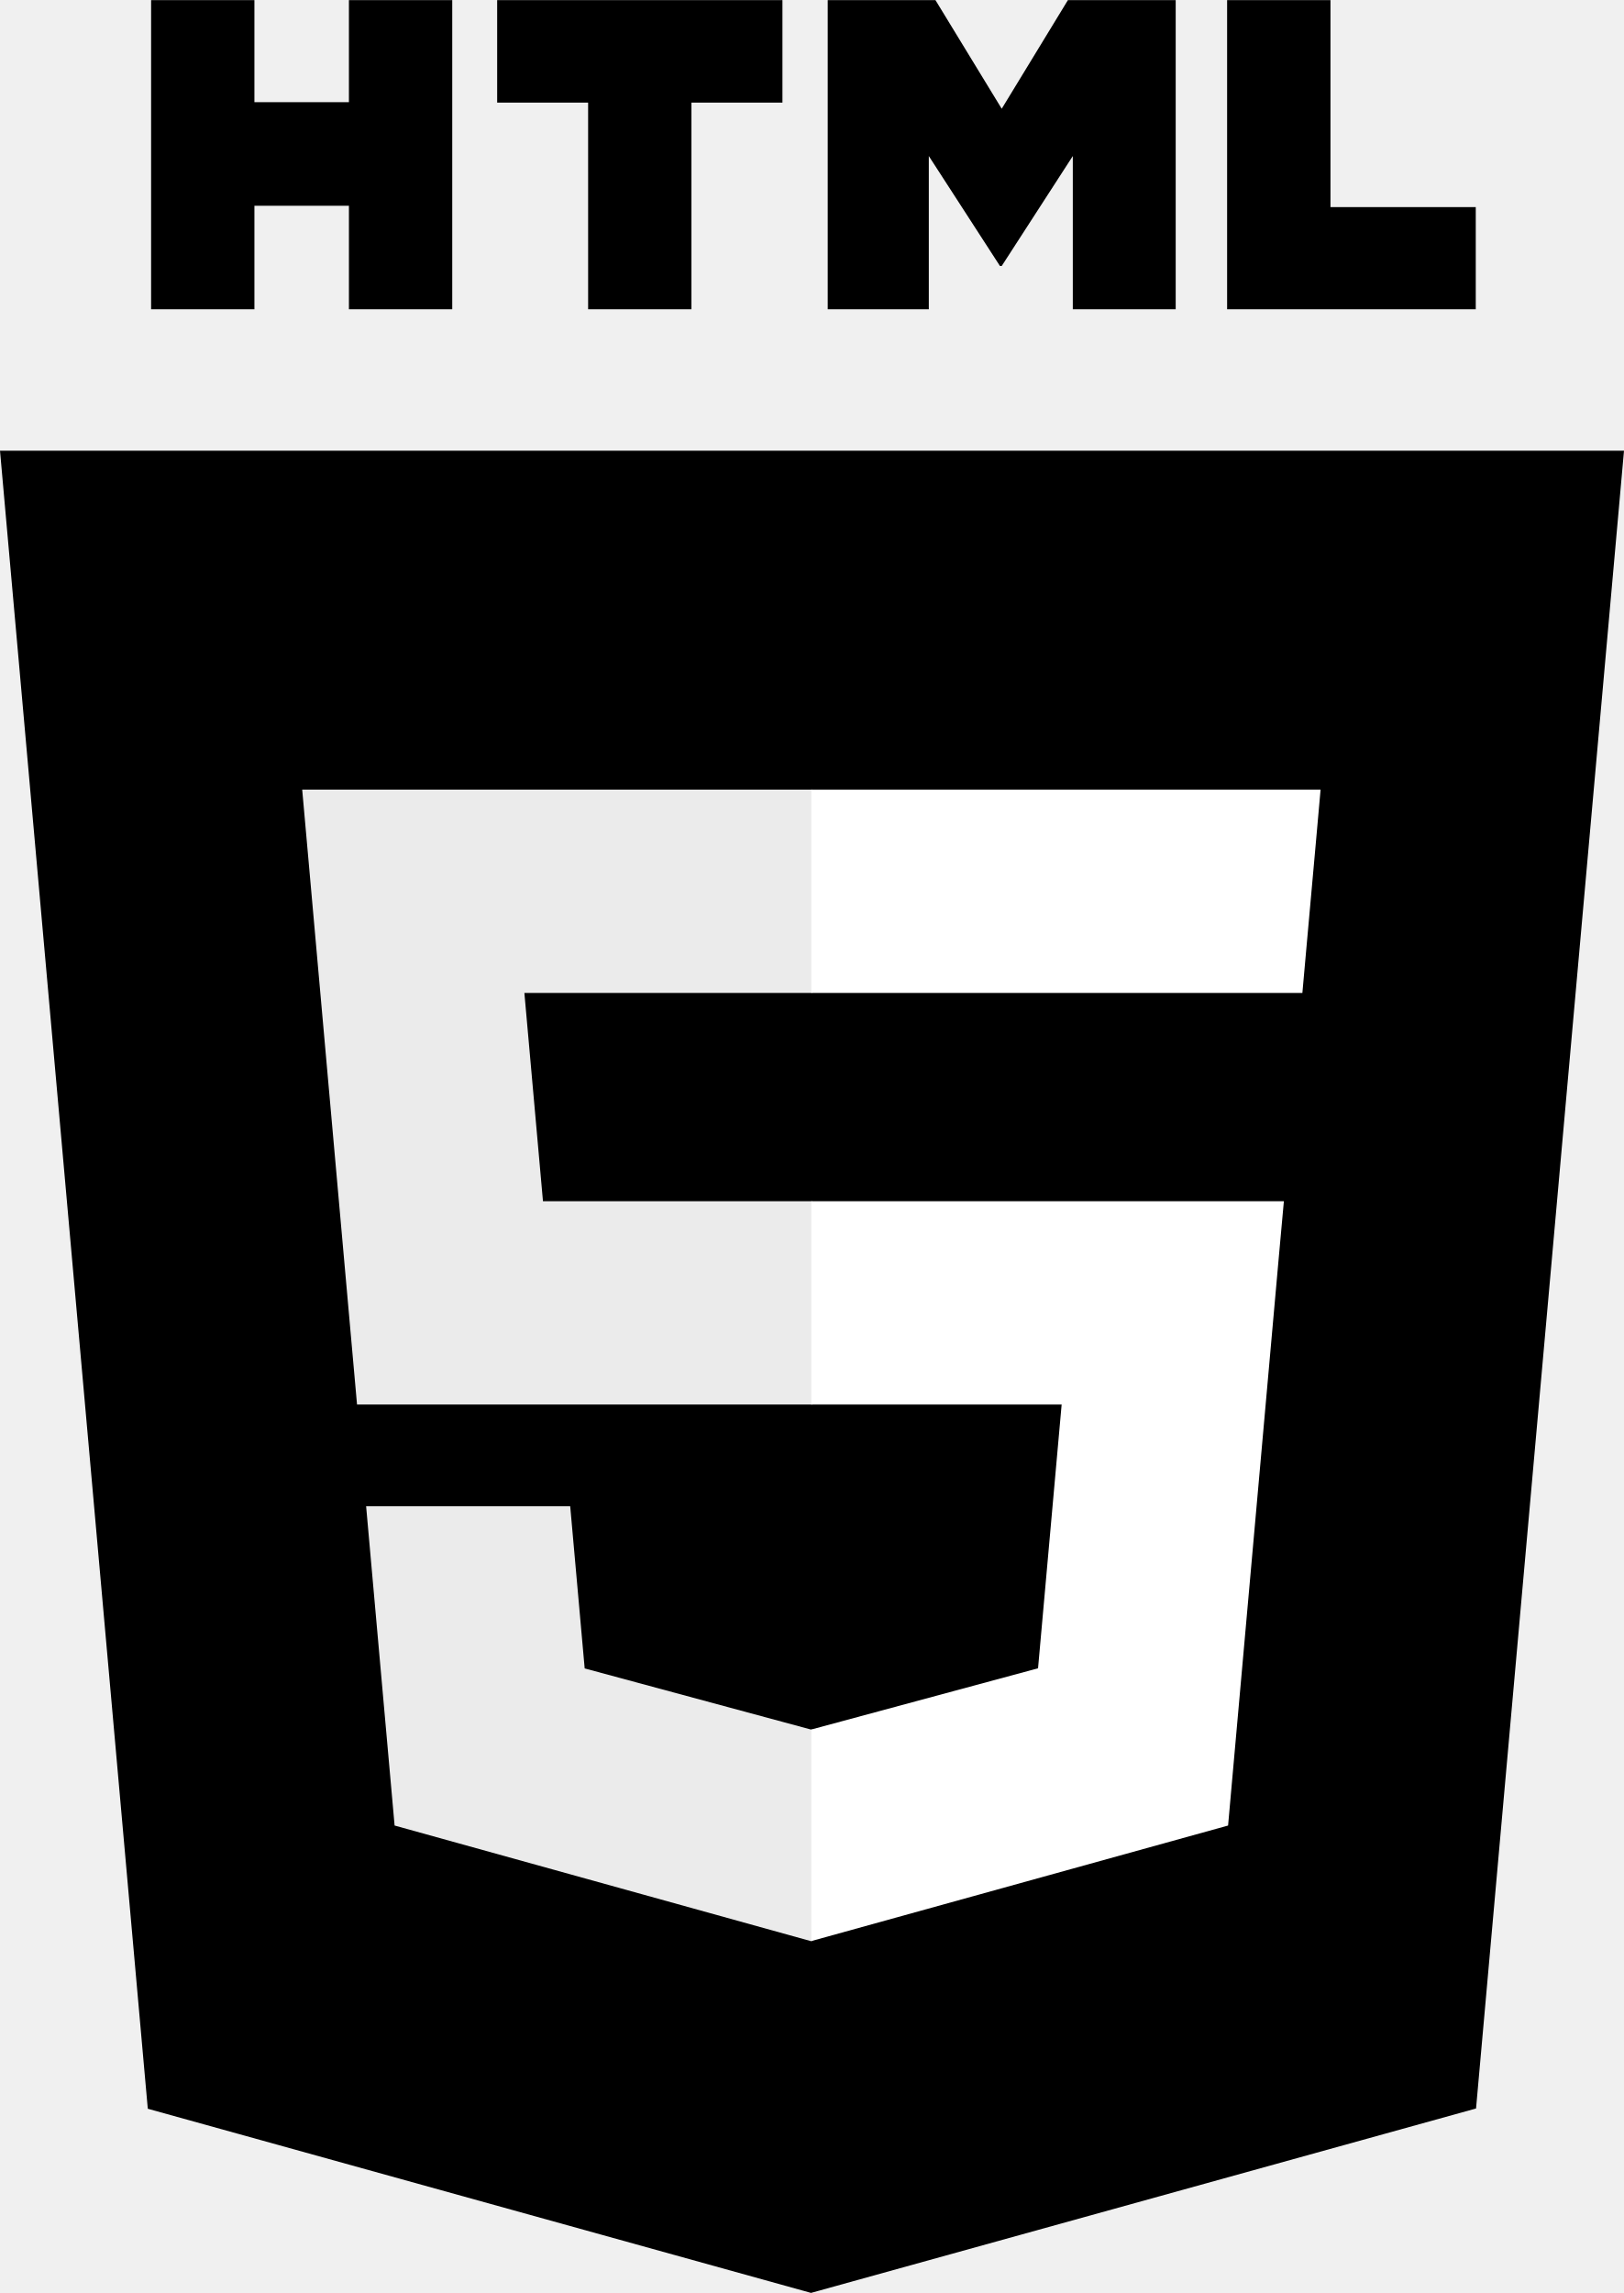
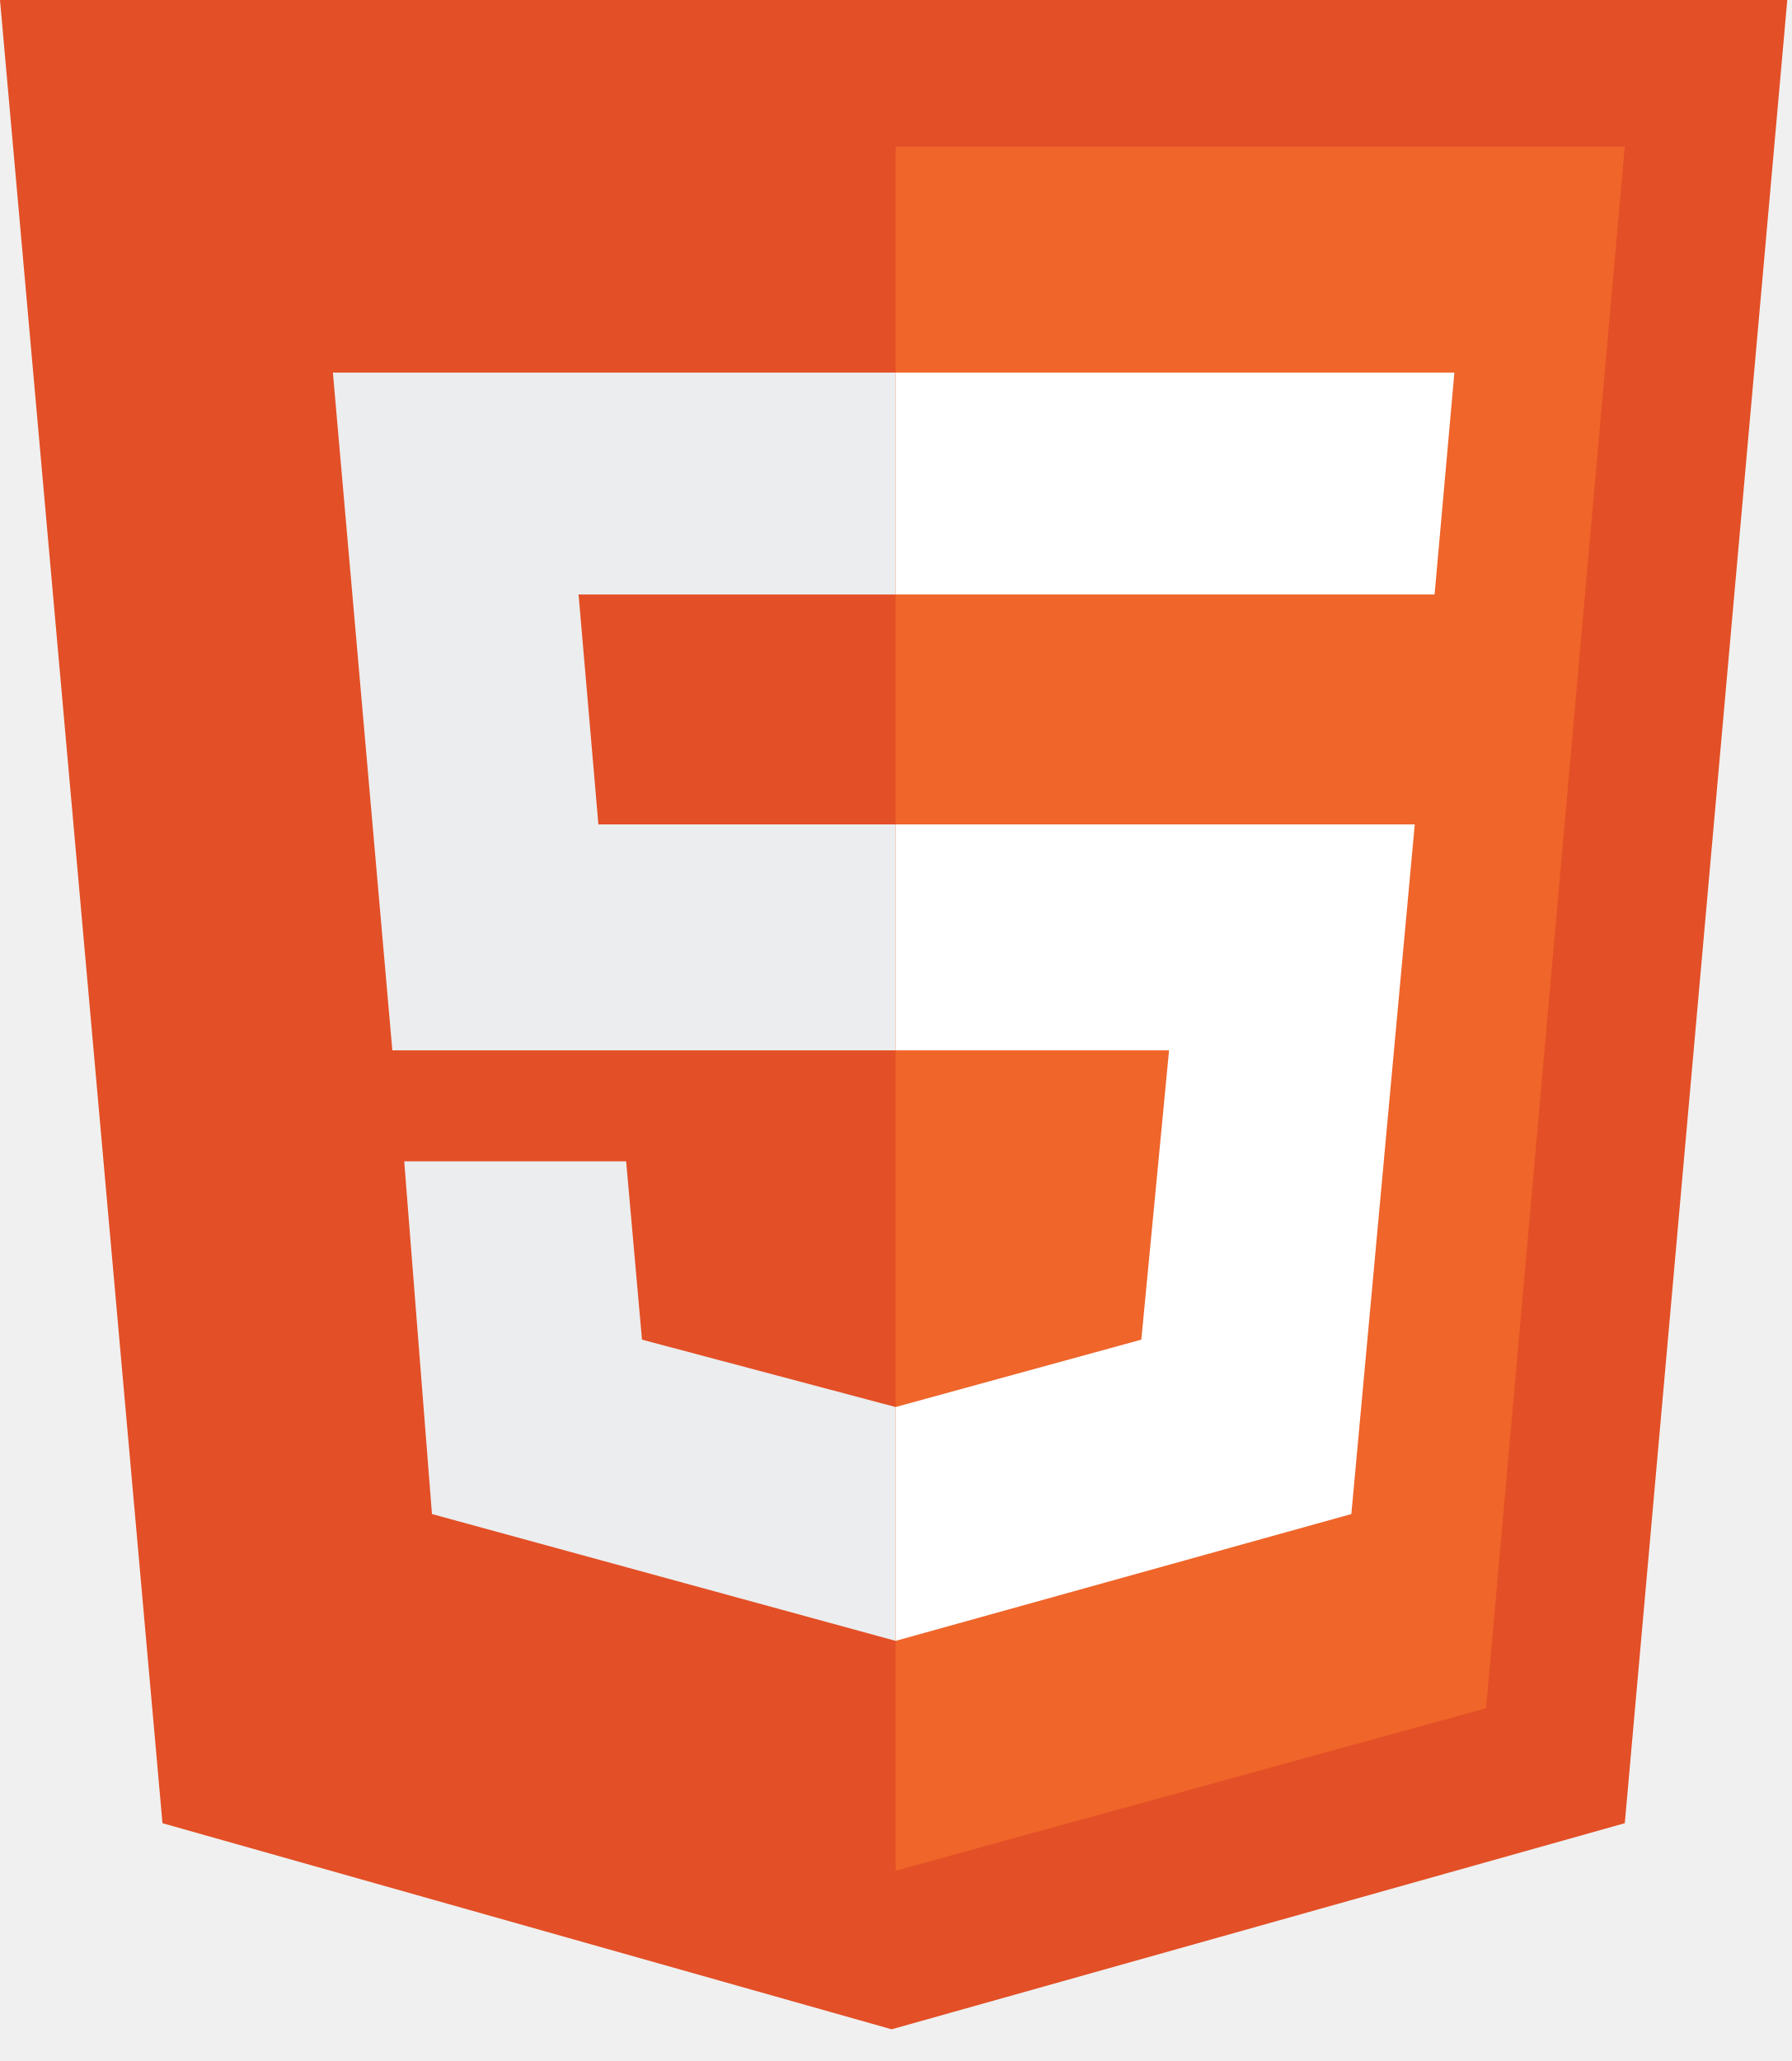
- <svg xmlns="http://www.w3.org/2000/svg" width="1771" height="2500" viewBox="74.634 0 362.733 512">
-   <path d="M107.644 470.877L74.634 100.62h362.733l-33.046 370.199L255.778 512z" />
-   <path d="M256 480.522l120.03-33.276 28.24-316.352H256z" />
-   <g fill="#ebebeb">
-     <path d="M256 268.217h-60.09l-4.15-46.501H256v-45.411H142.132l1.087 12.183 11.161 125.139H256zM256 386.153l-.198.053-50.575-13.656-3.233-36.217h-45.585l6.362 71.301 93.02 25.823.209-.058z" />
-   </g>
-   <path d="M108.382 0h23.077v22.8h21.11V0h23.078v69.044H152.57v-23.12h-21.11v23.12h-23.076V0h-.002zM205.994 22.896h-20.315V0h63.72v22.896h-20.325v46.148h-23.078l-.002-46.148zM259.511 0h24.062l14.802 24.26L313.163 0h24.072v69.044h-22.982V34.822l-15.877 24.549h-.396l-15.889-24.549v34.222h-22.579V0zM348.72 0h23.084v46.222h32.453v22.822H348.72V0z" />
-   <g fill="#fff">
-     <path d="M255.844 268.217v45.41h55.917l-5.271 58.894-50.646 13.67v47.244l93.093-25.801.683-7.672 10.671-119.551 1.108-12.194h-12.237zM255.844 176.305V221.716h109.687l.911-10.207 2.069-23.021 1.086-12.183z" />
-   </g>
+ <svg xmlns="http://www.w3.org/2000/svg" viewBox="0 0 452 520">
+   <path fill="#e34f26" d="M41 460L0 0h451l-41 460-185 52" />
+   <path fill="#ef652a" d="M226 472l149-41 35-394H226" />
+   <path fill="#ecedee" d="M226 208h-75l-5-58h80V94H84l15 171h127zm0 147l-64-17-4-45h-56l7 89 117 32z" />
+   <path fill="#fff" d="M226 265h69l-7 73-62 17v59l115-32 16-174H226zm0-171v56h136l5-56z" />
</svg>
